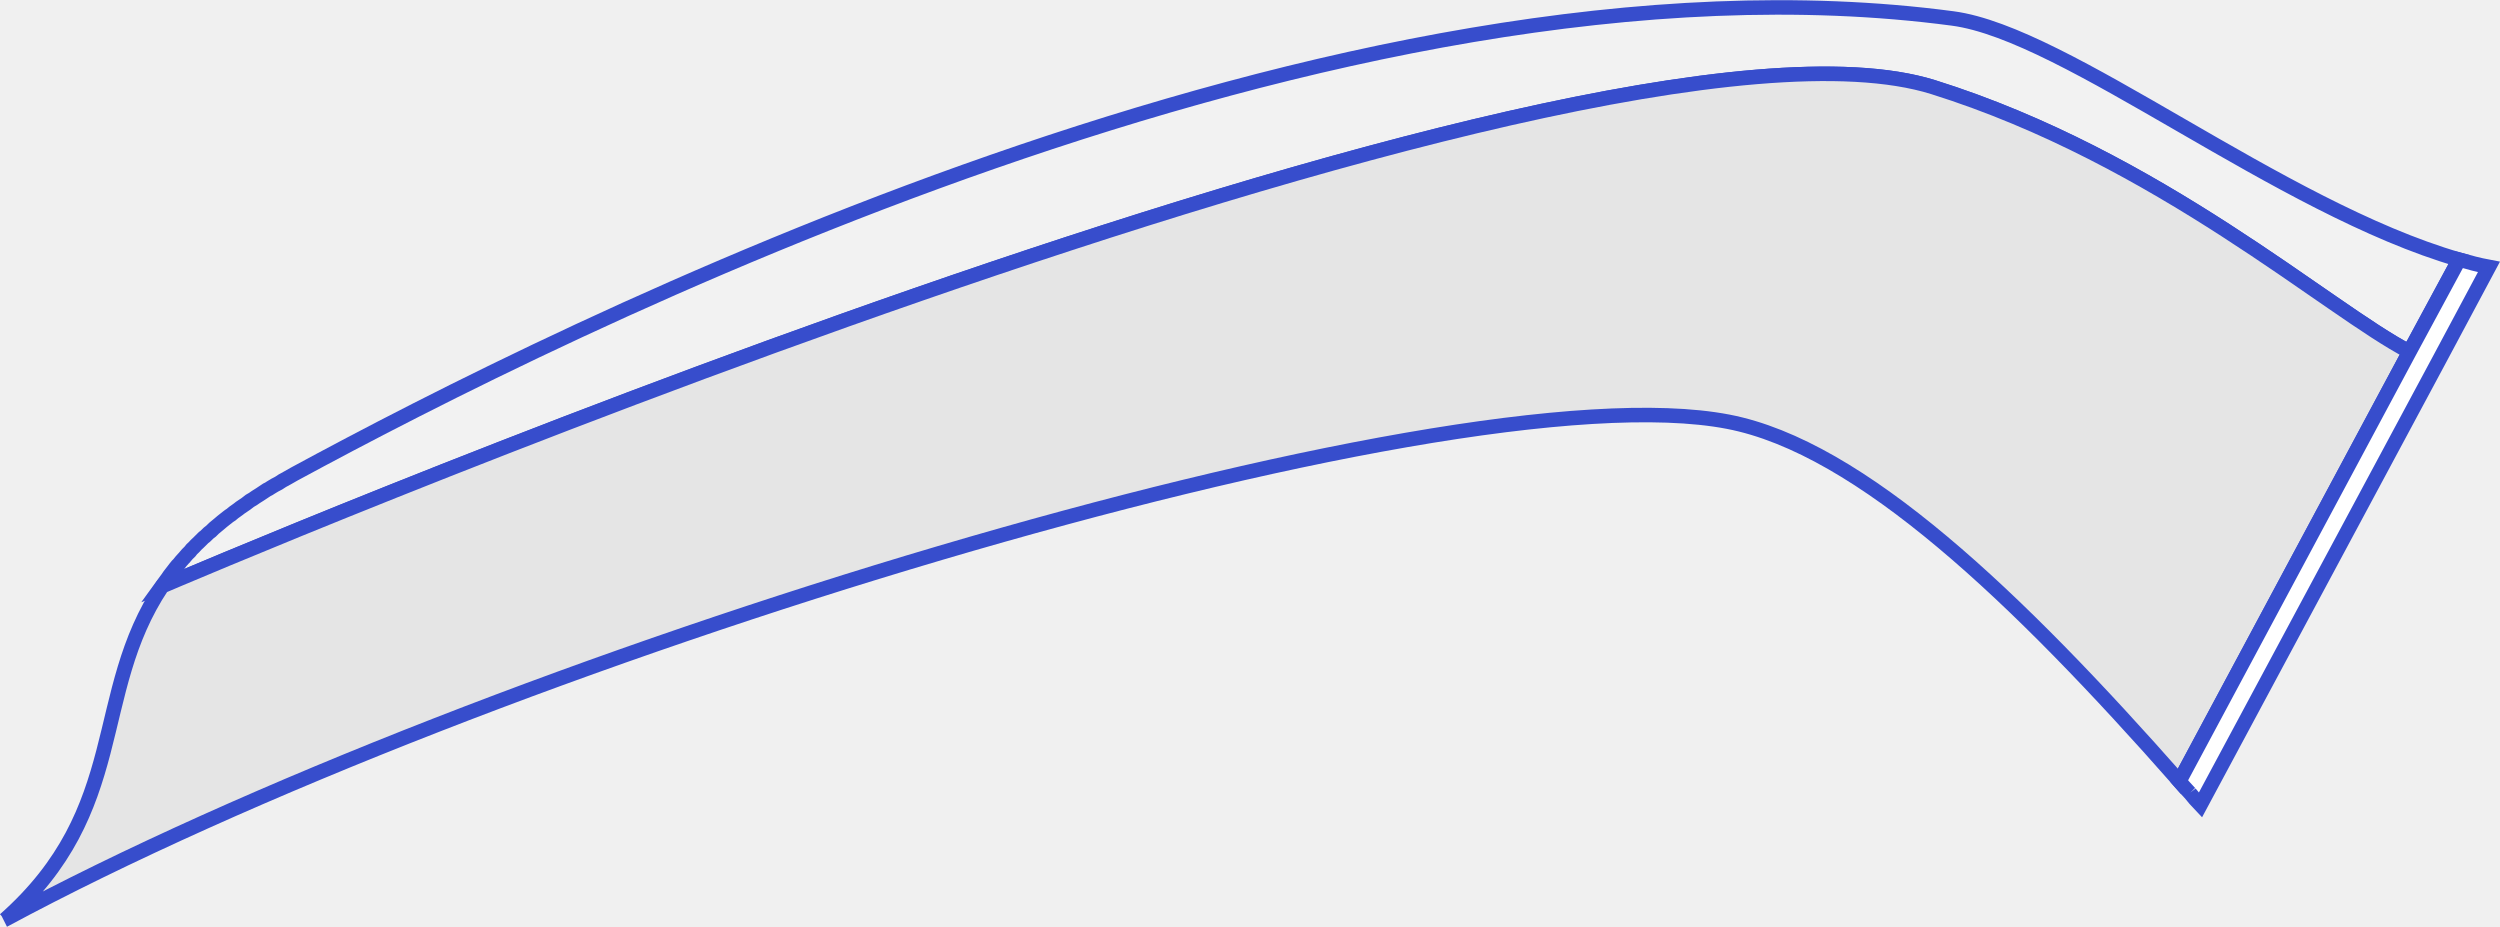
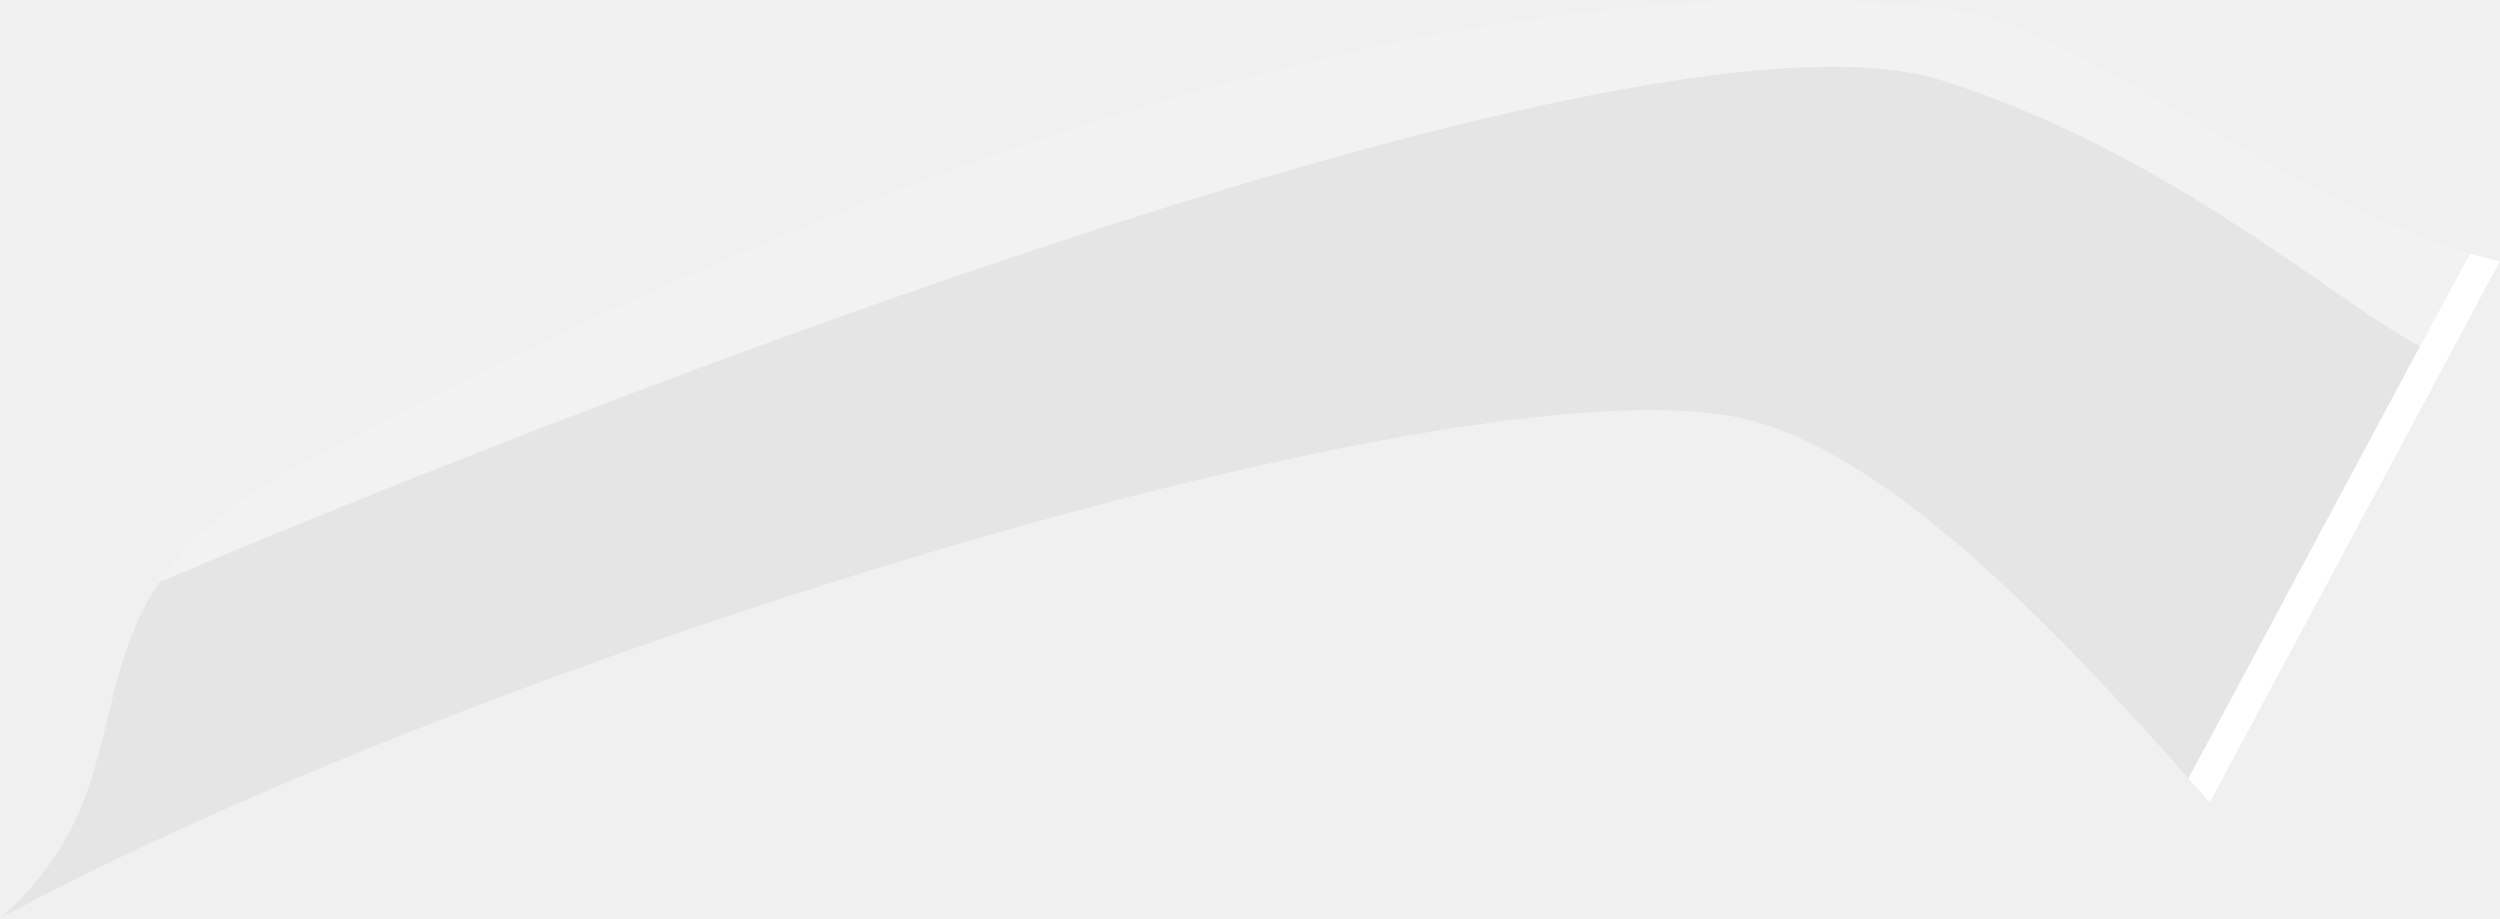
- <svg xmlns="http://www.w3.org/2000/svg" width="172.186" height="63.816" viewBox="0 0 172.186 63.816">
-   <g id="LB_Pressed" transform="translate(0.271 0.512)">
-     <path id="path2" d="M134.221.76C91.974-4.862,38.282,22.221,20,32.135c-.274.164-.557.313-.828.464-.083.054-.157.11-.25.164a5.049,5.049,0,0,0-.533.3,1.621,1.621,0,0,1-.29.168c-.142.1-.3.2-.452.3-.084.046-.183.113-.288.182a3.428,3.428,0,0,1-.419.268c-.082.068-.17.137-.269.206-.134.087-.259.171-.4.27-.091.068-.163.137-.251.19a3.393,3.393,0,0,0-.377.29,2.141,2.141,0,0,0-.244.172c-.119.1-.25.207-.362.287-.067.059-.147.125-.226.191-.116.1-.224.184-.348.288-.072.064-.134.127-.193.19a2.083,2.083,0,0,0-.341.3,1.079,1.079,0,0,1-.186.154c-.12.112-.214.226-.326.325a1.264,1.264,0,0,0-.167.155,3.221,3.221,0,0,1-.323.328c-.045.052-.087.1-.125.156a3.162,3.162,0,0,0-.325.348.626.626,0,0,1-.107.121,4.513,4.513,0,0,0-.315.37.972.972,0,0,0-.1.1c-.118.144-.219.266-.315.4l-.068.087a4.426,4.426,0,0,0-.321.442.3.3,0,0,1-.036.042c-.124.152-.227.328-.333.473.025-.01,97.688-41.961,121.984-34.379,15.54,4.869,27.223,15.331,32.8,18.224l3.423-6.342C156.689,13.781,142.069,1.8,134.221.76Z" fill="#f2f2f2" stroke="#374dcc" stroke-width="1" />
+ <svg xmlns="http://www.w3.org/2000/svg" version="1.1" id="Layer_1" x="0px" y="0px" width="171.154px" height="62.864px" viewBox="0 0 171.154 62.864" enable-background="new 0 0 171.154 62.864" xml:space="preserve">
+   <defs id="defs48" />
+   <g id="LB_Pressed">
+     <path fill="#F2F2F2" d="M134.221,0.76C91.974-4.862,38.282,22.221,20.001,32.135c-0.274,0.164-0.557,0.313-0.828,0.464   c-0.083,0.054-0.157,0.11-0.25,0.164c-0.183,0.083-0.351,0.192-0.533,0.303c-0.084,0.065-0.184,0.117-0.29,0.168   c-0.142,0.101-0.297,0.202-0.452,0.297c-0.084,0.046-0.183,0.113-0.288,0.182c-0.131,0.099-0.273,0.188-0.419,0.268   c-0.082,0.068-0.17,0.137-0.269,0.206c-0.134,0.087-0.259,0.171-0.397,0.27c-0.091,0.068-0.163,0.137-0.251,0.19   c-0.137,0.087-0.257,0.188-0.377,0.29c-0.088,0.061-0.173,0.106-0.244,0.172c-0.119,0.103-0.25,0.207-0.362,0.287   c-0.067,0.059-0.147,0.125-0.226,0.191c-0.116,0.105-0.224,0.184-0.348,0.288c-0.072,0.064-0.134,0.127-0.193,0.19   c-0.118,0.081-0.24,0.189-0.341,0.299c-0.056,0.061-0.121,0.109-0.186,0.154c-0.12,0.112-0.214,0.226-0.326,0.325   c-0.057,0.042-0.114,0.098-0.167,0.155c-0.095,0.119-0.209,0.221-0.323,0.328c-0.045,0.052-0.087,0.104-0.125,0.156   c-0.113,0.107-0.227,0.222-0.325,0.348c-0.031,0.045-0.068,0.088-0.107,0.121c-0.118,0.121-0.225,0.255-0.315,0.37   c-0.032,0.029-0.064,0.066-0.095,0.104c-0.118,0.144-0.219,0.266-0.315,0.403c-0.022,0.029-0.045,0.058-0.068,0.087   c-0.119,0.138-0.216,0.285-0.321,0.442c-0.012,0.016-0.023,0.03-0.036,0.042c-0.124,0.152-0.227,0.328-0.333,0.473   c0.025-0.01,97.688-41.961,121.984-34.379c15.54,4.869,27.223,15.331,32.802,18.224l3.423-6.342   C156.689,13.781,142.069,1.797,134.221,0.76z" id="path2" />
    <g id="g10">
-       <path id="path4" d="M166.167,23.969l.464.187C166.472,24.092,166.323,24.03,166.167,23.969Z" fill="#e5e5e5" stroke="#374dcc" stroke-width="1" />
-       <path id="path6" d="M165.693,23.72c-5.579-2.882-17.262-13.358-32.815-18.231C108.67-2.066,11.571,39.581,10.9,39.864,5.931,47.3,8.69,55.195.06,62.83a.442.442,0,0,1-.06.034c33.159-17.875,99.165-38.11,118.749-34.331,9.123,1.756,19.905,12.083,31.08,24.761L165.68,23.711A.051.051,0,0,0,165.693,23.72Z" fill="#e5e5e5" stroke="#374dcc" stroke-width="1" />
-       <path id="path8" d="M165.693,23.72c.172.088.313.173.473.249C166.005,23.892,165.865,23.808,165.693,23.72Z" fill="#fff" stroke="#374dcc" stroke-width="1" />
+       <path fill="#E5E5E5" d="M166.167,23.969c0.156,0.063,0.306,0.123,0.464,0.187C166.472,24.092,166.323,24.03,166.167,23.969z" id="path4" />
+       <path fill="#E5E5E5" d="M165.693,23.72c-5.579-2.882-17.262-13.358-32.815-18.231C108.67-2.066,11.571,39.581,10.901,39.864    C5.931,47.299,8.69,55.195,0.06,62.83C0.044,62.843,0.018,62.854,0,62.864c33.159-17.875,99.165-38.11,118.749-34.331    c9.123,1.756,19.905,12.083,31.08,24.761l15.851-29.583C165.685,23.715,165.688,23.718,165.693,23.72z" id="path6" />
+       <path fill="#FFFFFF" d="M165.693,23.72c0.172,0.088,0.313,0.173,0.473,0.249C166.005,23.892,165.865,23.808,165.693,23.72z" id="path8" />
    </g>
-     <path id="path12" d="M150.555,54.1c.234.3.466.565.725.835L167.664,24.4l3.49-6.531c-.344-.066-.688-.131-1.038-.226s-.673-.19-1.013-.271l-3.423,6.342L149.829,53.3c.235.268.467.535.726.806h0" fill="#fff" stroke="#374dcc" stroke-width="1" />
+     <path fill="#FFFFFF" d="M150.555,54.101c0.234,0.296,0.466,0.565,0.725,0.835l16.384-30.538l3.49-6.531   c-0.344-0.066-0.688-0.131-1.038-0.226c-0.335-0.092-0.673-0.19-1.013-0.271l-3.423,6.342l-15.851,29.583   C150.064,53.563,150.296,53.83,150.555,54.101L150.555,54.101" id="path12" />
  </g>
+   <g id="g15">
+ </g>
+   <g id="g17">
+ </g>
+   <g id="g19">
+ </g>
+   <g id="g21">
+ </g>
+   <g id="g23">
+ </g>
+   <g id="g25">
+ </g>
+   <g id="g27">
+ </g>
+   <g id="g29">
+ </g>
+   <g id="g31">
+ </g>
+   <g id="g33">
+ </g>
+   <g id="g35">
+ </g>
+   <g id="g37">
+ </g>
+   <g id="g39">
+ </g>
+   <g id="g41">
+ </g>
+   <g id="g43">
+ </g>
</svg>
